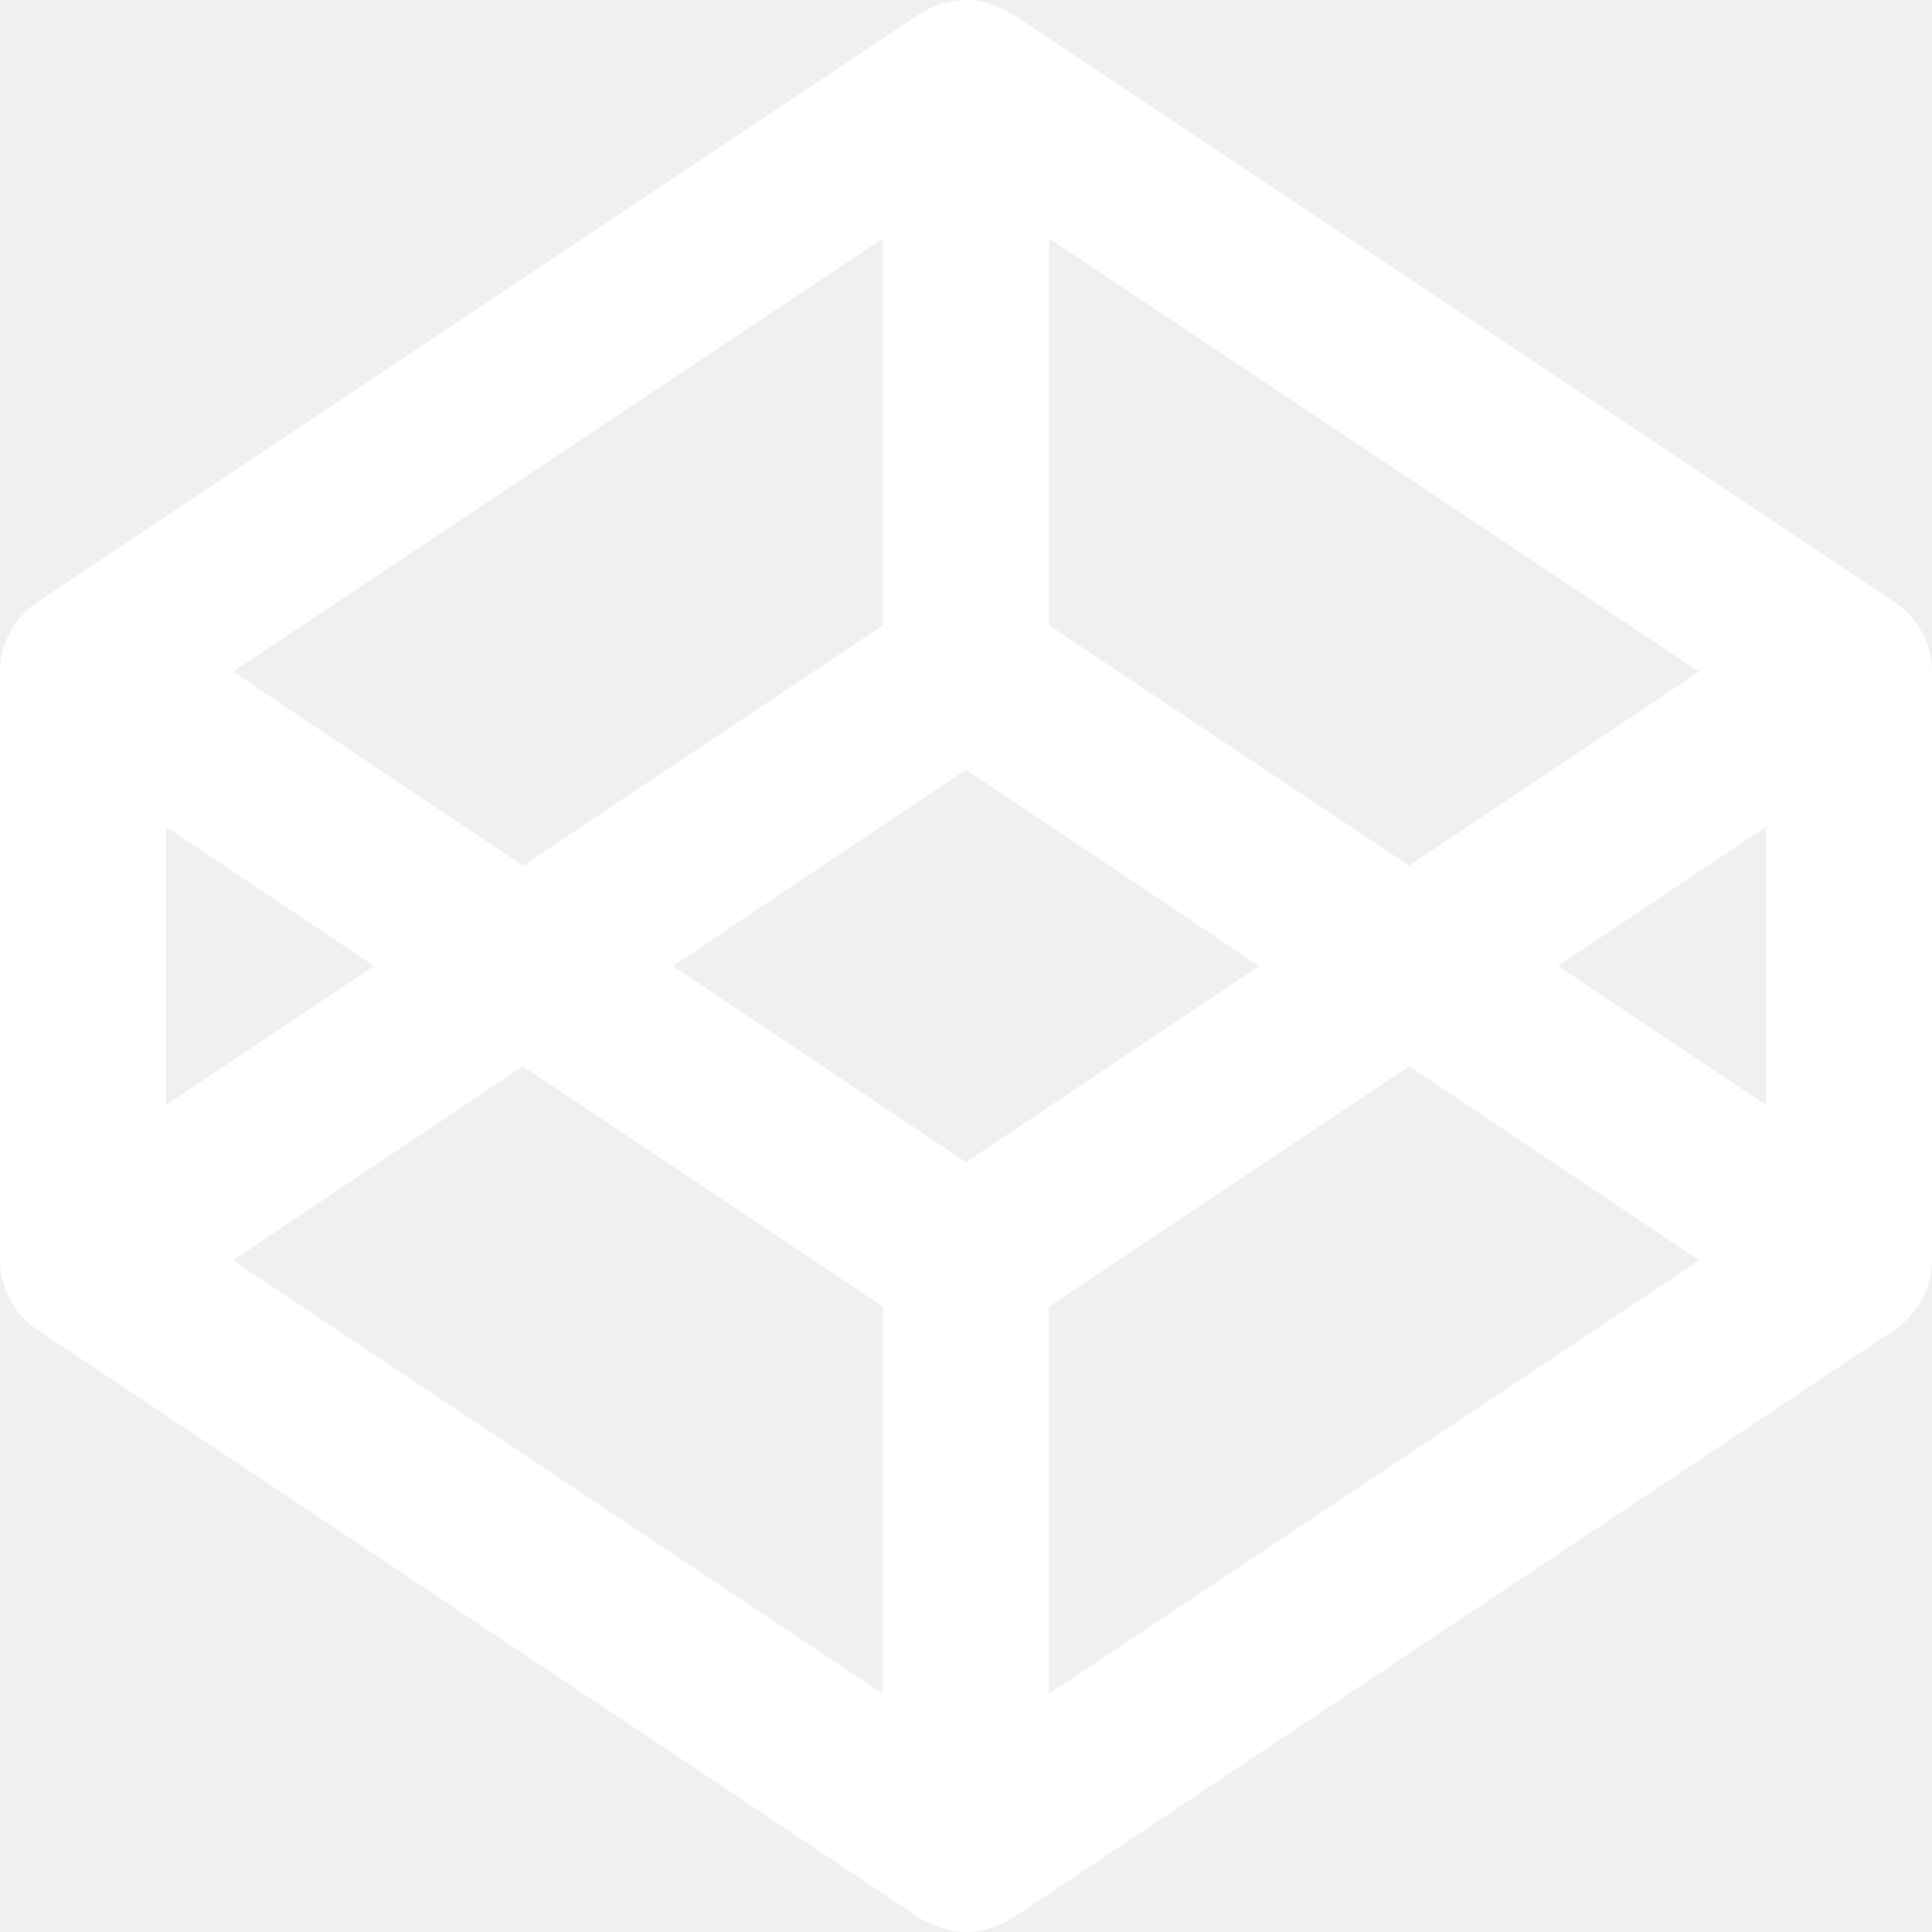
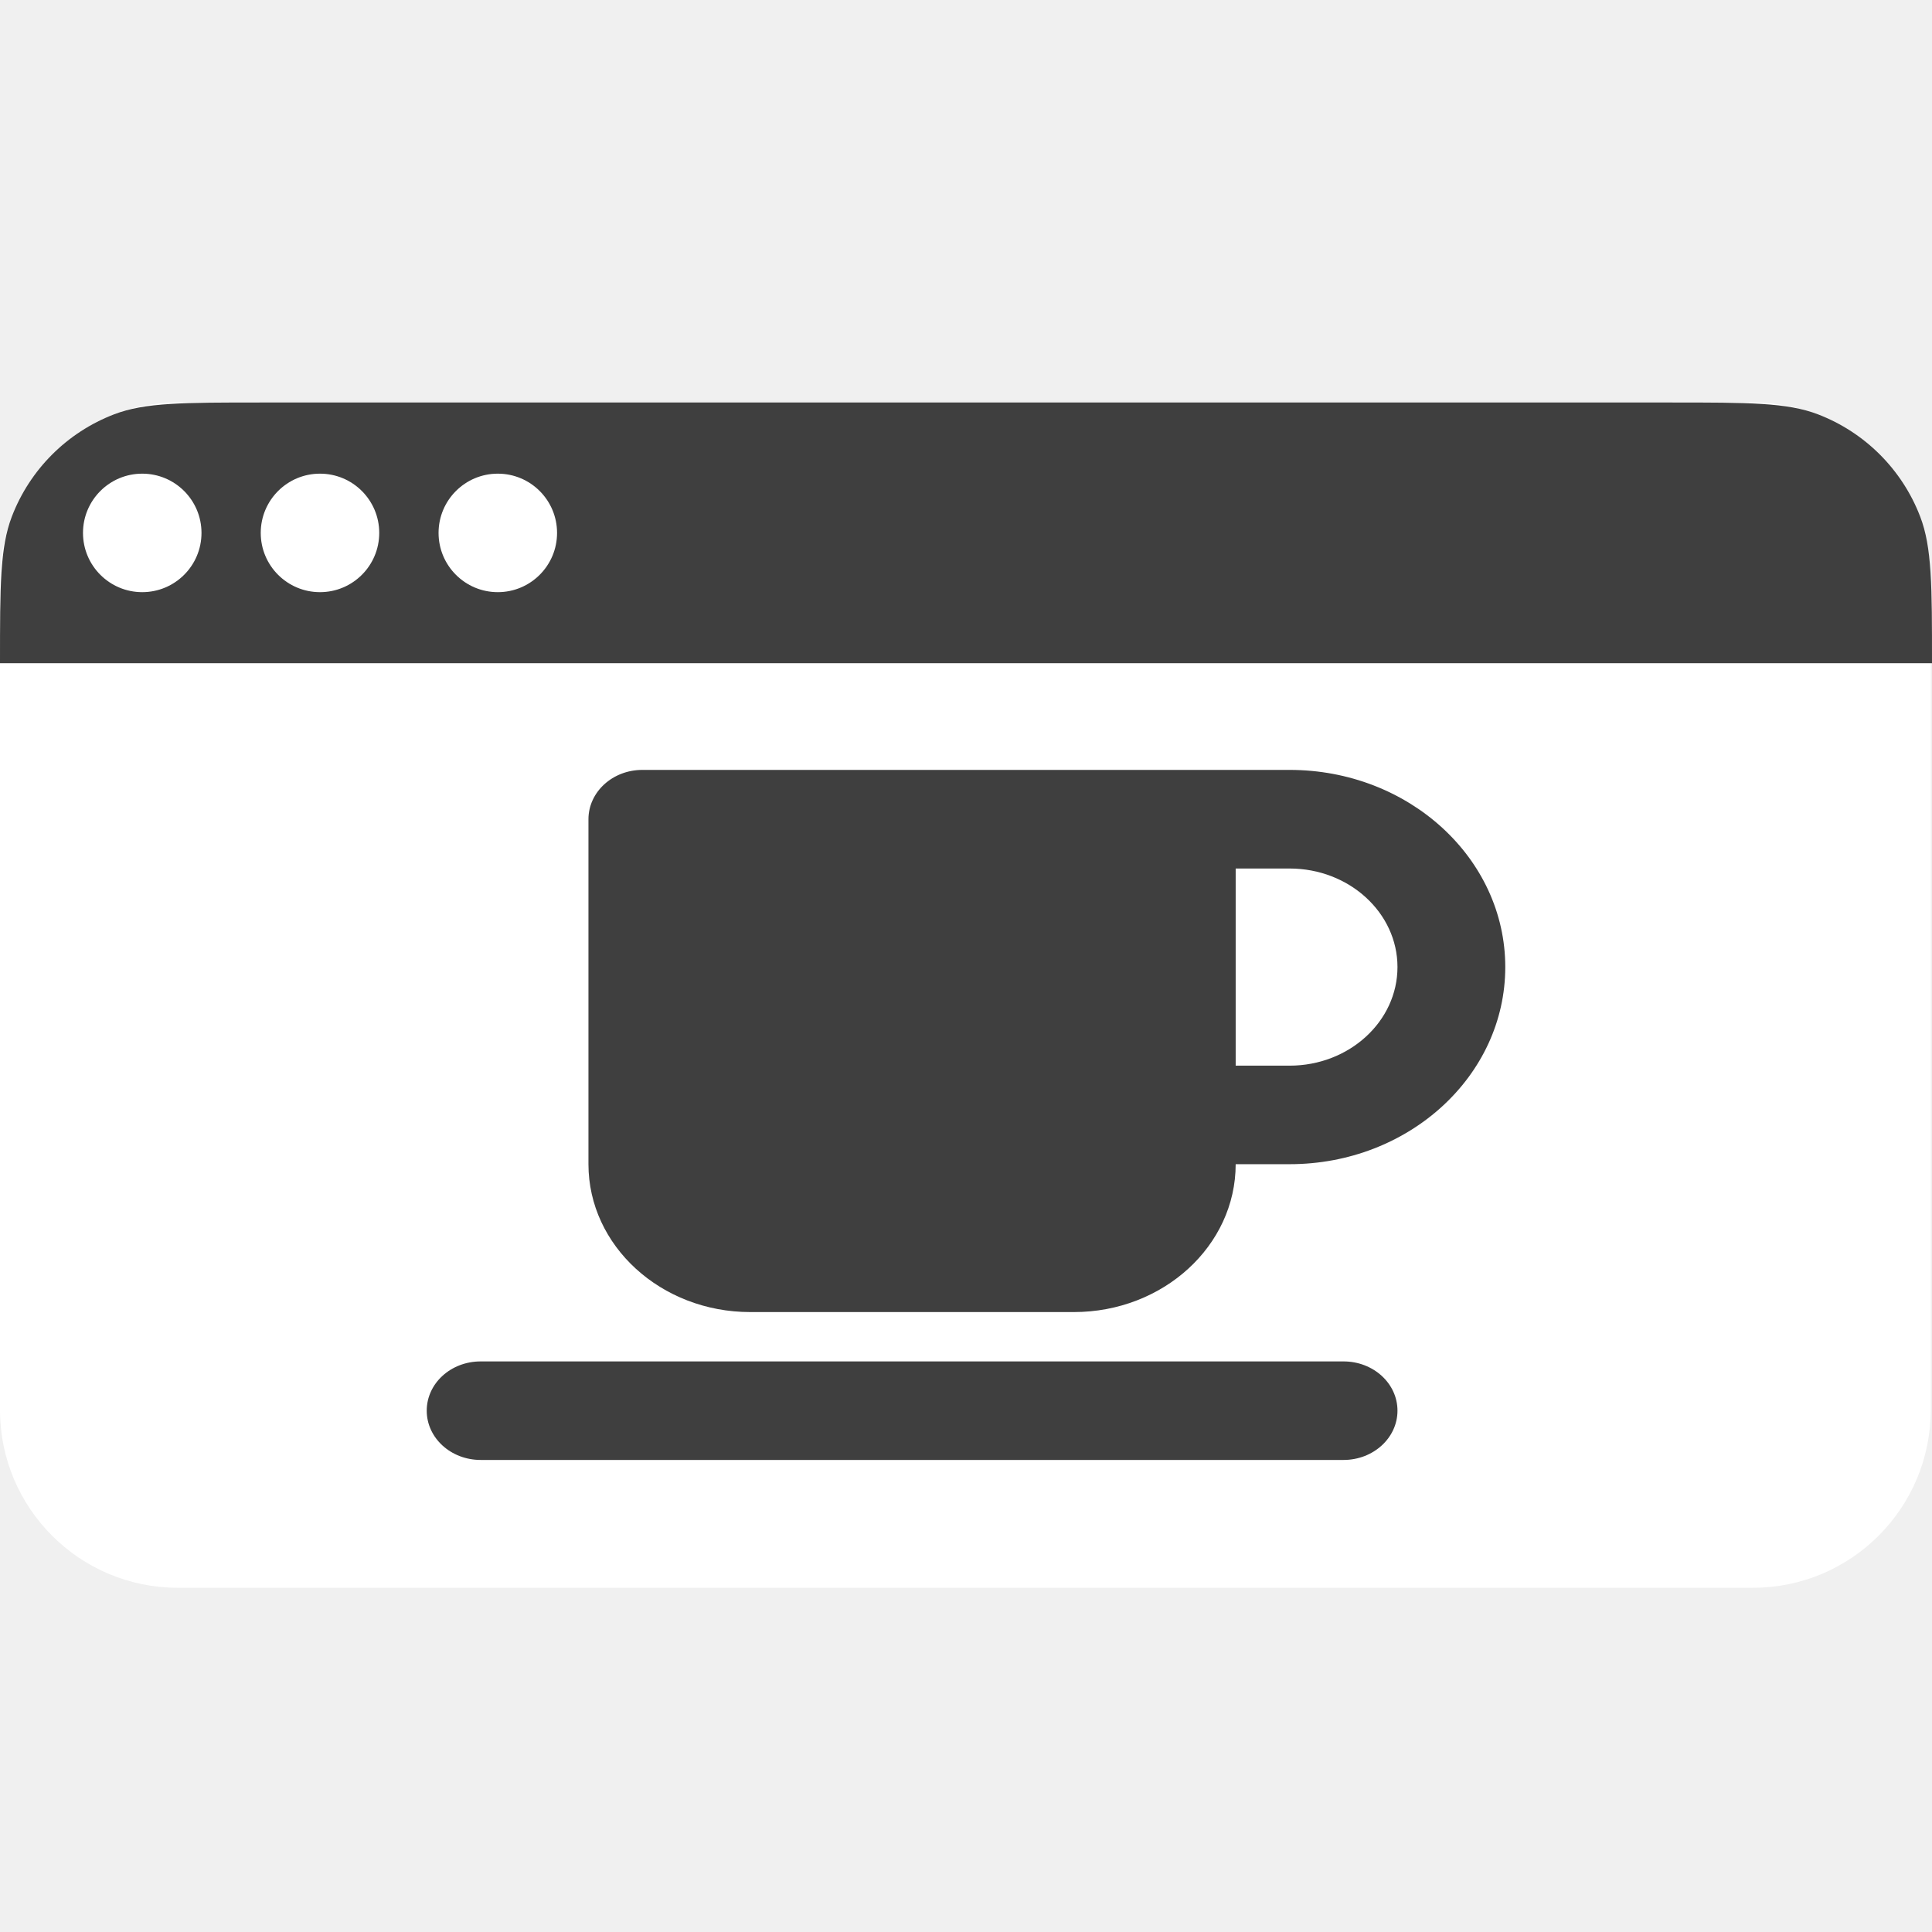
<svg xmlns="http://www.w3.org/2000/svg" width="24" height="24" viewBox="0 0 24 24" fill="none">
-   <g clip-path="url(#clip0_2_4)">
-     <path d="M23.545 7.486L12.576 0.174C12.201 -0.057 11.802 -0.059 11.424 0.174L0.455 7.486C0.174 7.674 0 8.009 0 8.343V15.656C0 15.991 0.174 16.325 0.455 16.513L11.424 23.826C11.799 24.057 12.198 24.059 12.576 23.826L23.545 16.513C23.826 16.325 24 15.991 24 15.656V8.343C24 8.009 23.826 7.674 23.545 7.486ZM13.031 2.959L21.107 8.343L17.505 10.754L13.031 7.767V2.959ZM10.969 2.959V7.767L6.496 10.754L2.893 8.343L10.969 2.959ZM2.062 10.272L4.647 11.999L2.062 13.727V10.272ZM10.969 21.04L2.893 15.656L6.496 13.245L10.969 16.232V21.04ZM12 14.437L8.357 11.999L12 9.562L15.643 11.999L12 14.437ZM13.031 21.04V16.232L17.505 13.245L21.107 15.656L13.031 21.04ZM21.938 13.727L19.353 11.999L21.938 10.272V13.727Z" fill="white" />
-   </g>
-   <defs>
-     <clipPath id="clip0_2_4">
-       <rect width="24" height="24" fill="white" />
-     </clipPath>
-   </defs>
+   <rect y="5" width="23.984" height="14.724" rx="2.209" fill="white" />
+   <path d="M7.31 10.177C7.31 9.838 7.61 9.564 7.98 9.564H14.68H16.02C17.5 9.564 18.699 10.661 18.699 12.013C18.699 13.366 17.5 14.462 16.02 14.462H15.35C15.35 15.476 14.449 16.299 13.34 16.299H9.32C8.211 16.299 7.31 15.476 7.31 14.462V10.177ZM15.35 13.238H16.02C16.759 13.238 17.36 12.689 17.36 12.013C17.36 11.338 16.759 10.789 16.02 10.789H15.35V13.238ZM5.971 16.912H16.69C17.06 16.912 17.36 17.185 17.36 17.524C17.36 17.862 17.06 18.136 16.69 18.136H5.971C5.6 18.136 5.301 17.862 5.301 17.524C5.301 17.185 5.6 16.912 5.971 16.912Z" fill="#3F3F3F" />
+   <path d="M0 8.239C0 7.279 0 6.799 0.147 6.417C0.371 5.833 0.833 5.371 1.417 5.147C1.799 5 2.279 5 3.239 5H20.761C21.721 5 22.201 5 22.583 5.147C23.167 5.371 23.629 5.833 23.853 6.417C24 6.799 24 7.279 24 8.239H0Z" fill="#3F3F3F" />
+   <circle cx="1.767" cy="6.62" r="0.736" fill="white" />
+   <circle cx="3.975" cy="6.62" r="0.736" fill="white" />
+   <circle cx="6.184" cy="6.62" r="0.736" fill="white" />
</svg>
